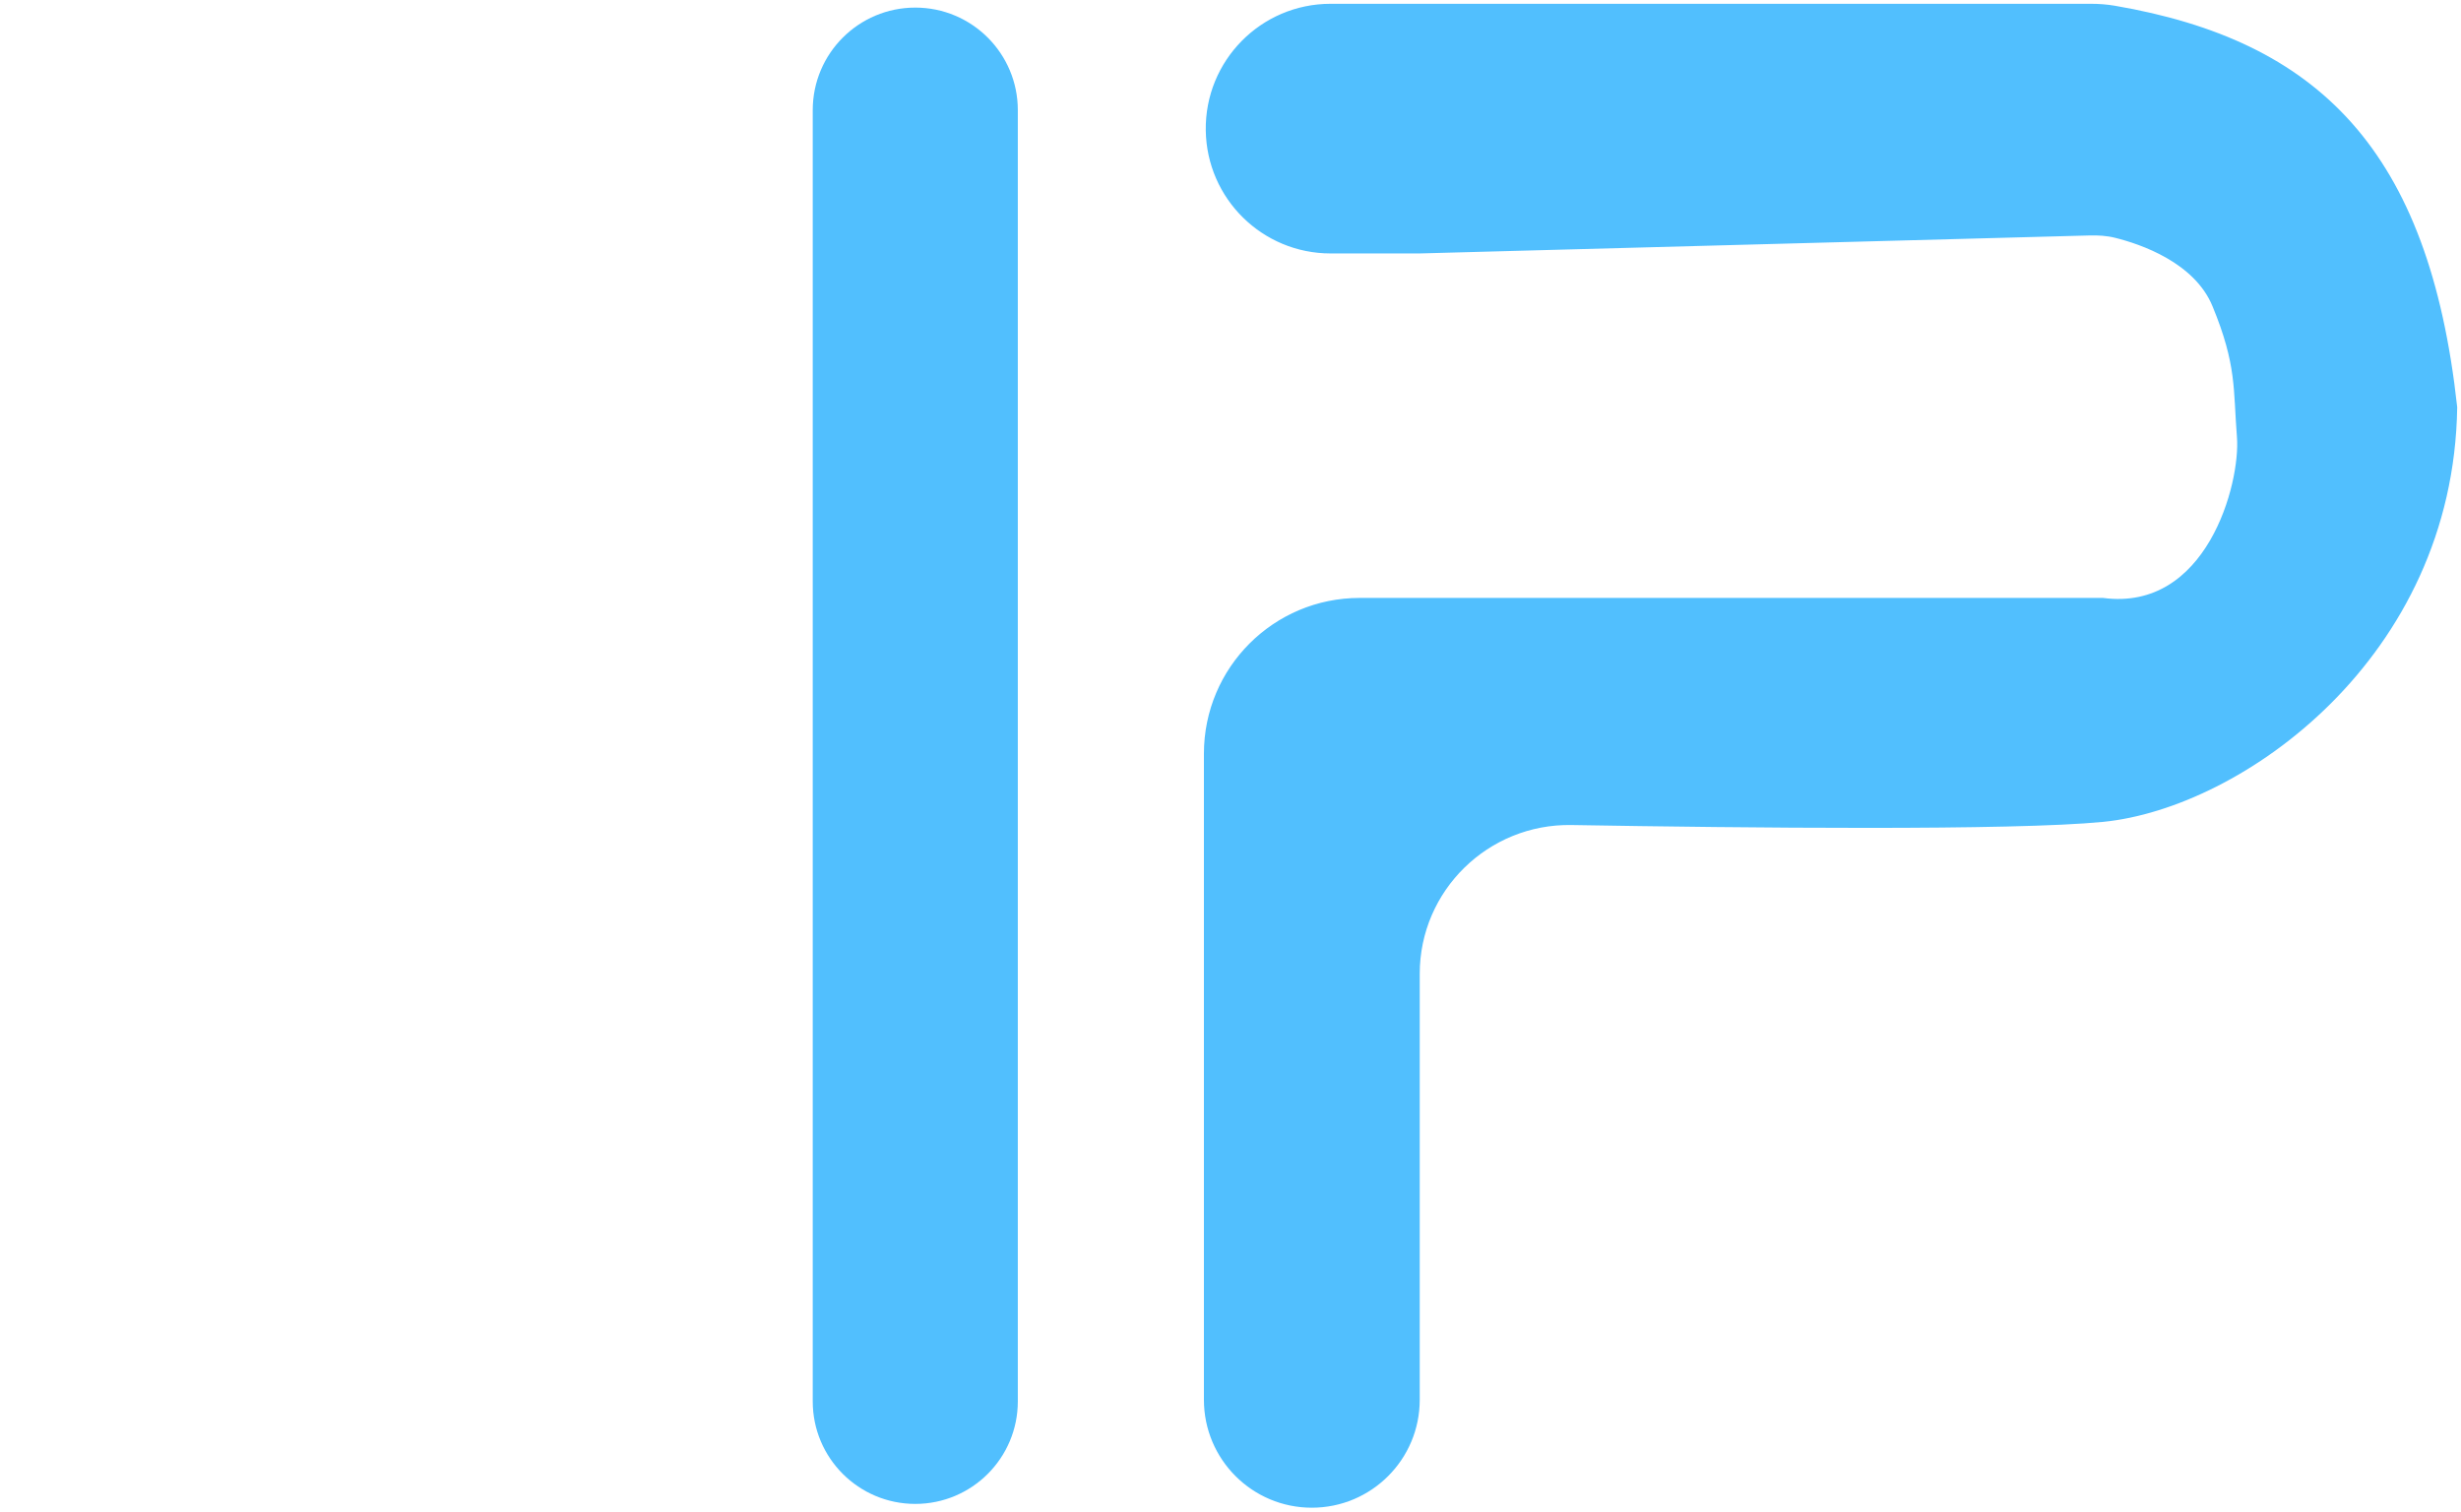
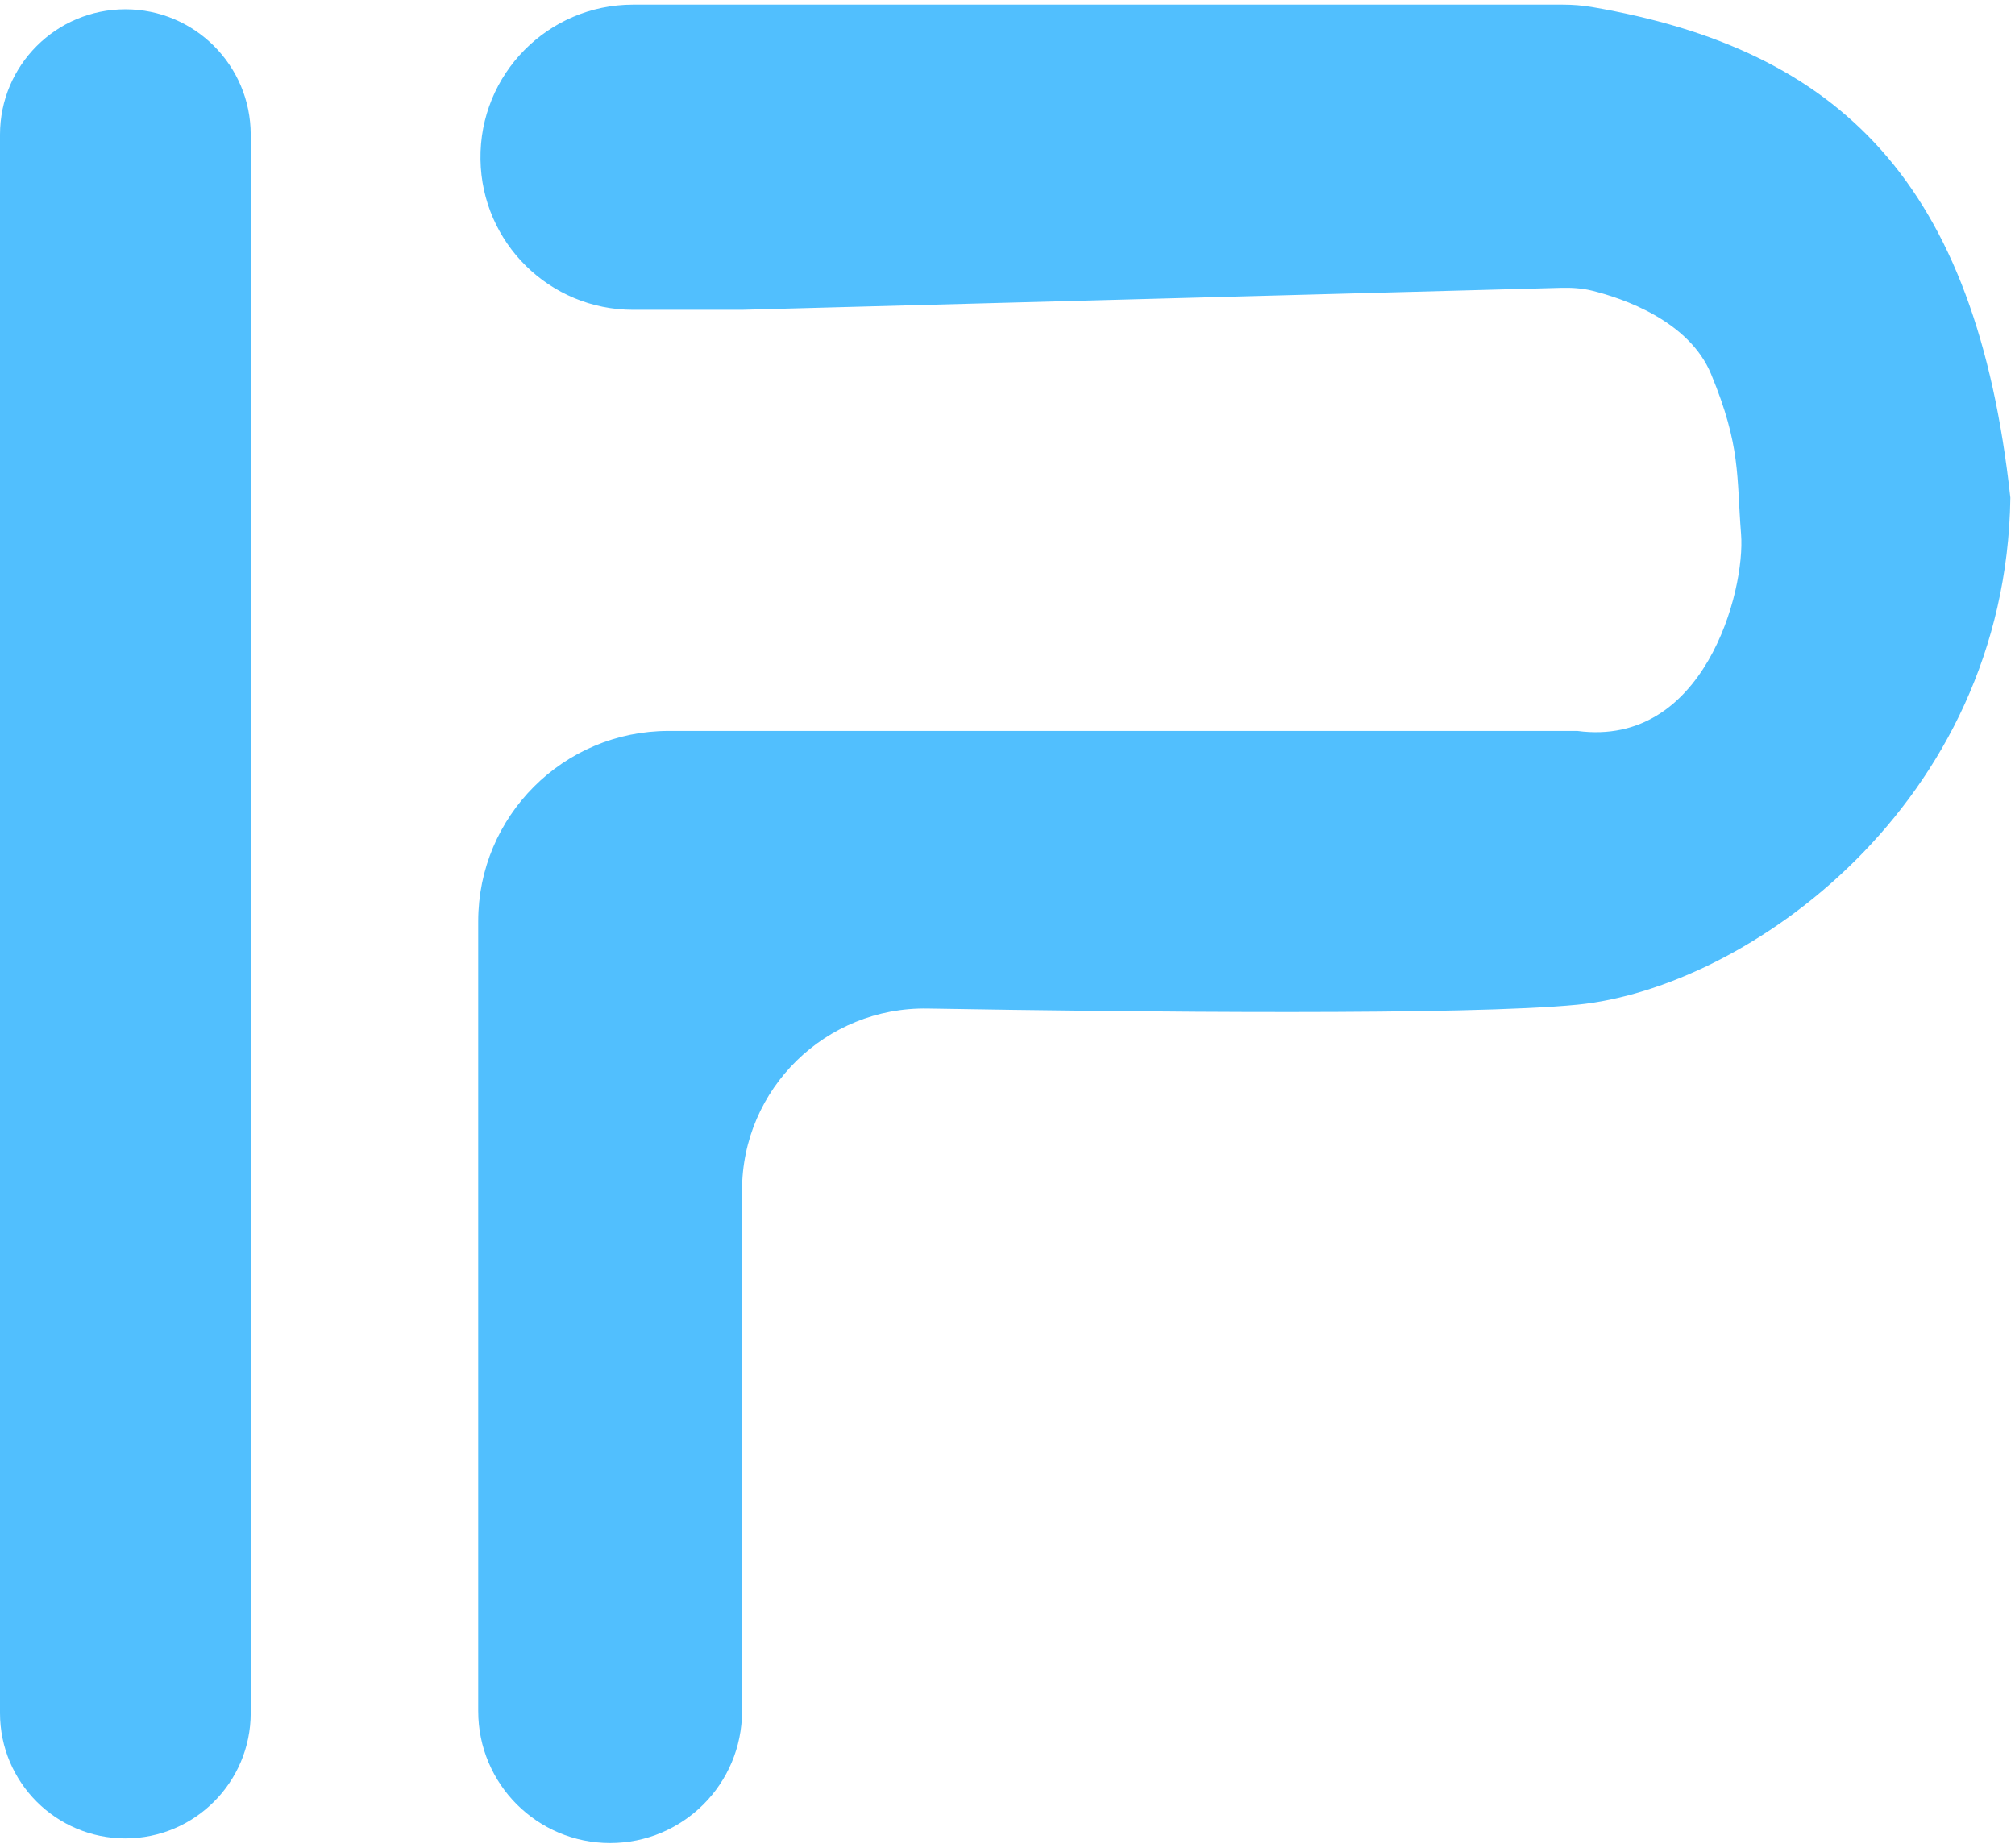
- <svg xmlns="http://www.w3.org/2000/svg" width="324" height="199" viewBox="0 0 324 199" fill="none">
-   <path d="M275.283 1H186.413H175.176C166.282 1 159.11 8.281 159.244 17.174C159.375 25.88 166.47 32.868 175.176 32.868H186.894L275.052 30.501C276.235 30.469 277.417 30.534 278.565 30.819C281.937 31.654 289.261 34.114 291.739 40.11C295 48 294.502 51.242 295 57.5C295.498 63.758 290.948 81.059 276.83 79.221H179C167.954 79.221 159 88.175 159 99.221V107.708V184.293C159 191.863 165.137 198 172.707 198C180.277 198 186.413 191.863 186.413 184.293V128.205C186.413 116.967 195.669 107.93 206.905 108.121C229.74 108.509 265.01 108.874 276.83 107.708C294.834 105.932 322.511 86.4 323 53.63C319.317 19.912 304.851 5.808 278.364 1.251C277.349 1.077 276.313 1 275.283 1Z" fill="#51BFFE" stroke="#51BFFE" />
-   <rect x="107" y="1" width="27" height="197" rx="13.5" fill="#51BFFE" />
+ <svg xmlns="http://www.w3.org/2000/svg" width="217" height="199" viewBox="0 0 217 199" fill="none">
+   <path d="M168.283 1H79.413H68.176C59.282 1 52.11 8.281 52.244 17.174C52.375 25.88 59.47 32.868 68.176 32.868H79.894L168.052 30.501C169.235 30.469 170.417 30.534 171.565 30.819C174.937 31.654 182.261 34.114 184.739 40.11C188 48 187.502 51.242 188 57.5C188.498 63.758 183.948 81.059 169.83 79.221H72C60.954 79.221 52 88.175 52 99.221V107.708V184.293C52 191.863 58.137 198 65.707 198C73.277 198 79.413 191.863 79.413 184.293V128.205C79.413 116.967 88.669 107.93 99.905 108.121C122.74 108.509 158.01 108.874 169.83 107.708C187.834 105.932 215.511 86.4 216 53.63C212.317 19.912 197.851 5.808 171.364 1.251C170.349 1.077 169.313 1 168.283 1Z" fill="#51BFFE" stroke="#51BFFE" />
+   <path d="M27 14.5C27 7.044 20.956 1 13.5 1C6.044 1 0 7.044 0 14.5V184.5C0 191.956 6.044 198 13.5 198C20.956 198 27 191.956 27 184.5V14.5Z" fill="#51BFFE" />
</svg>
